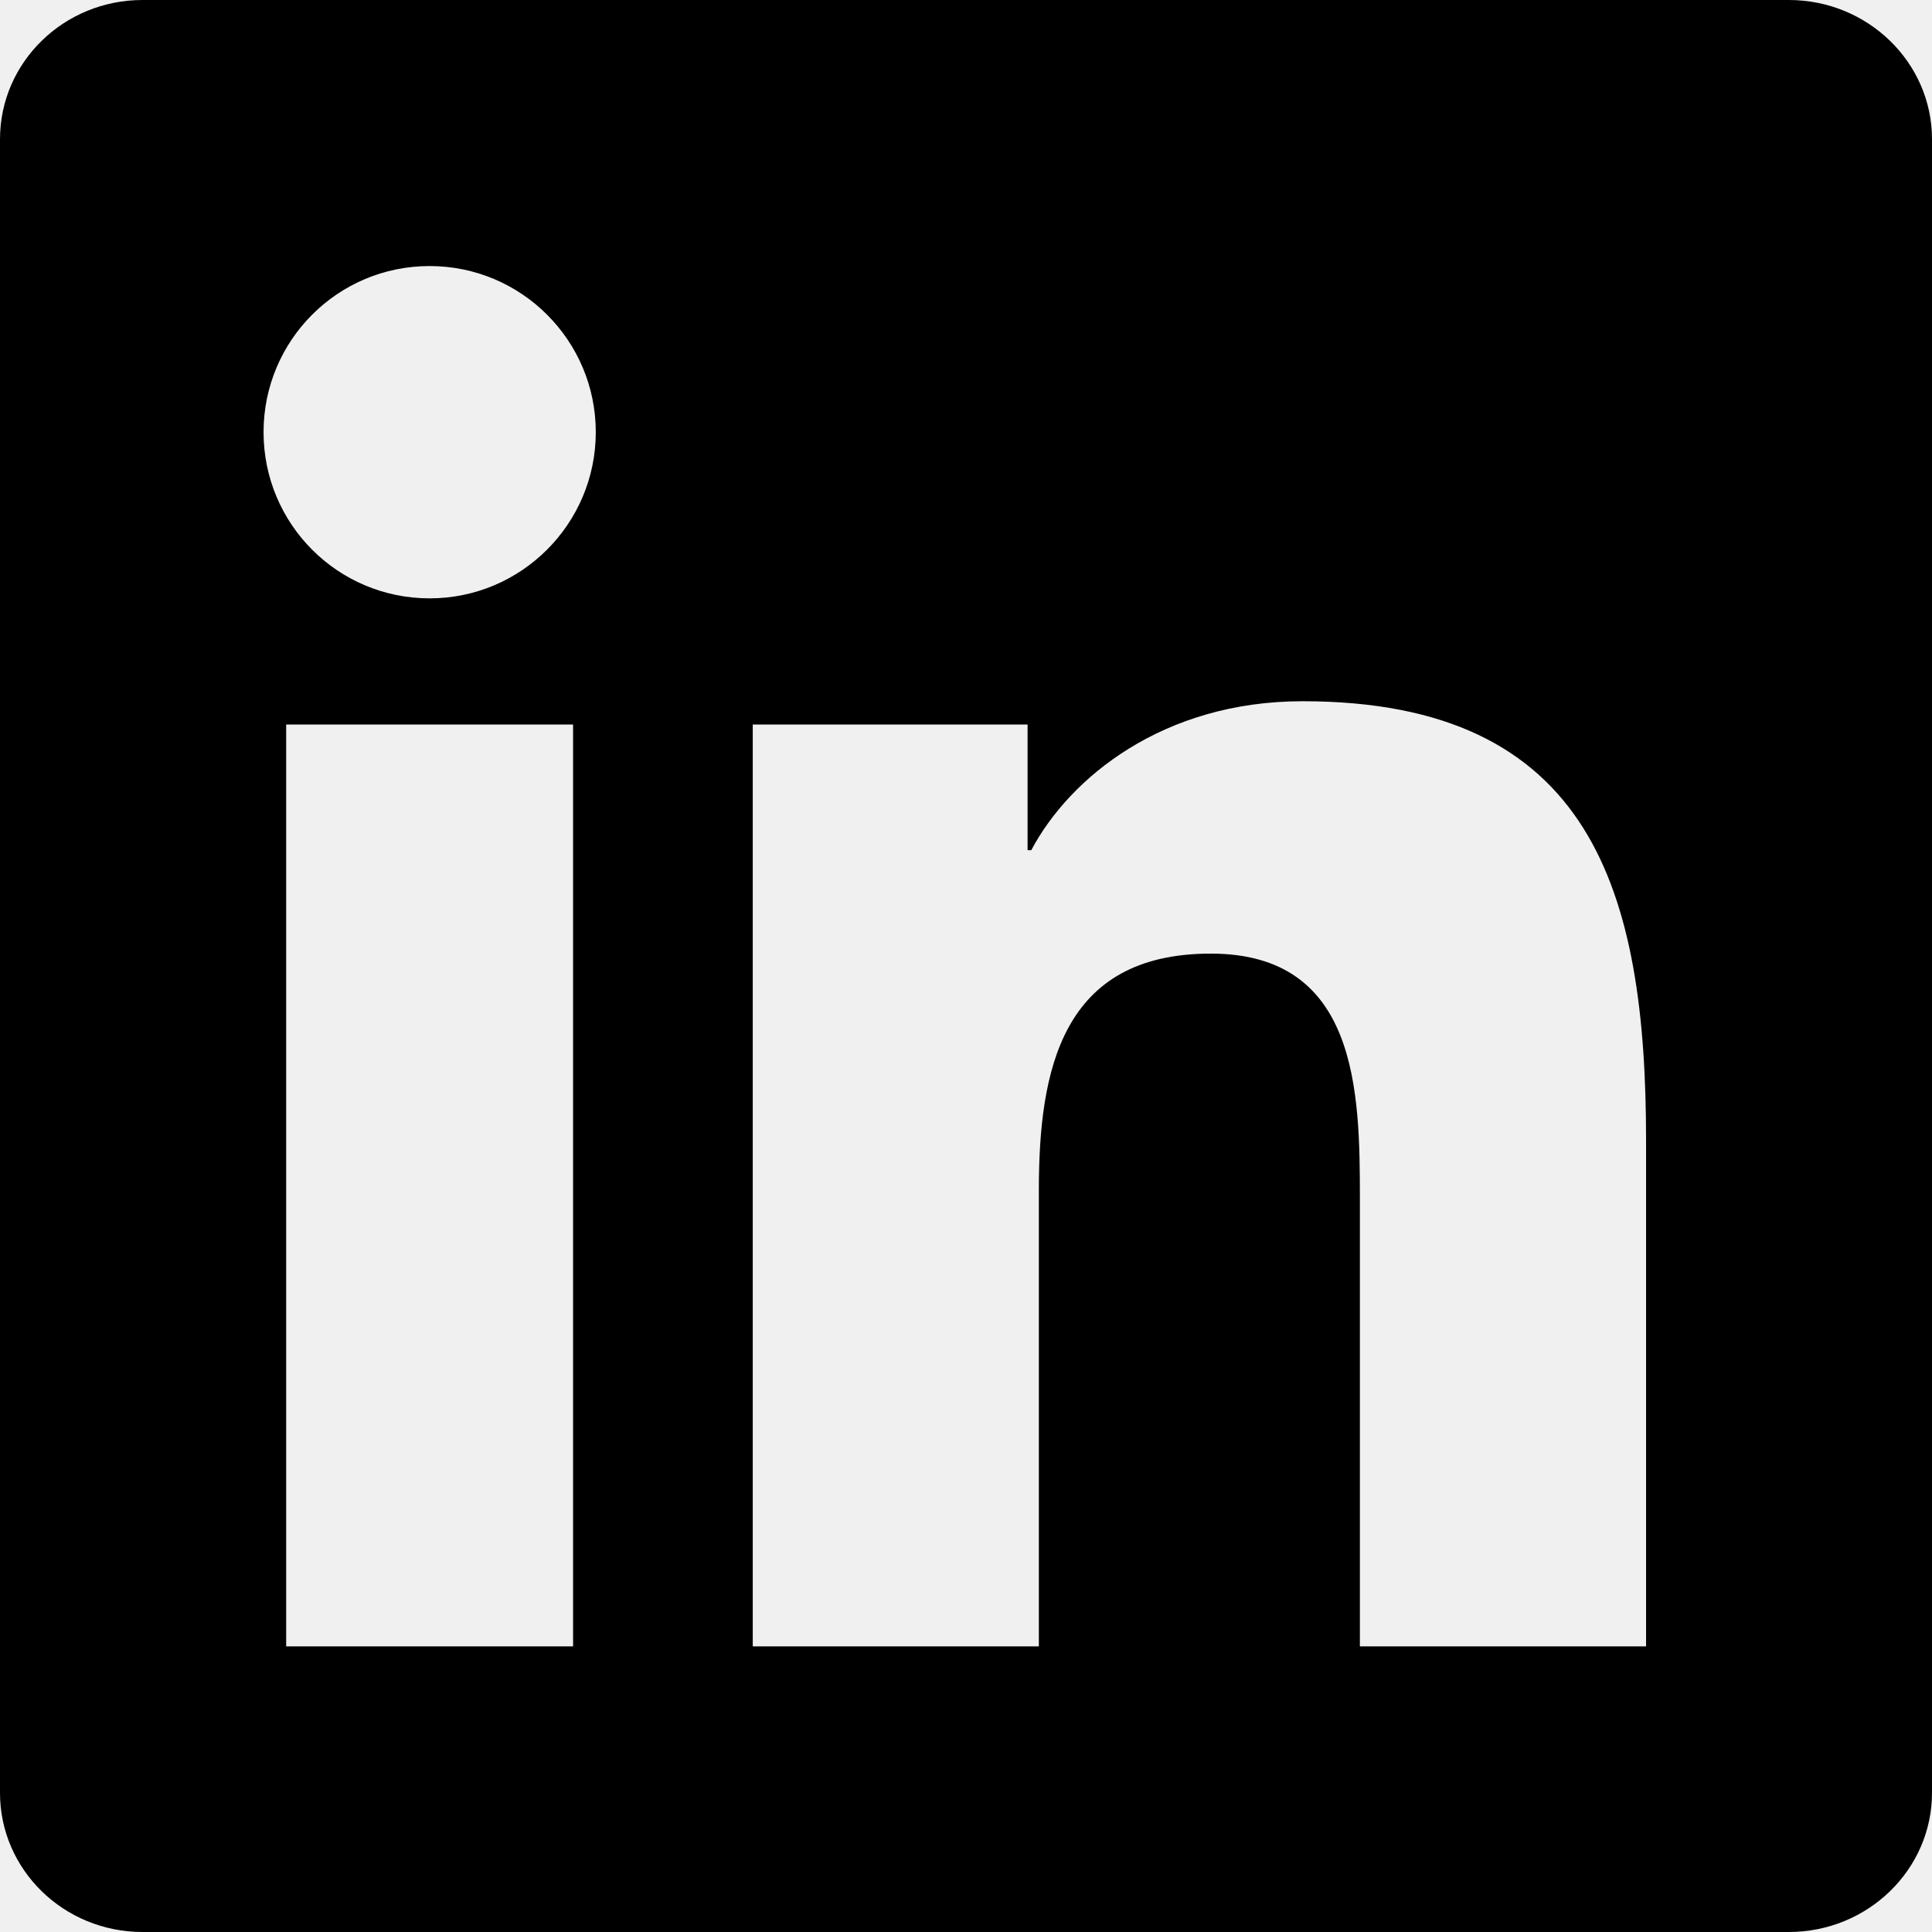
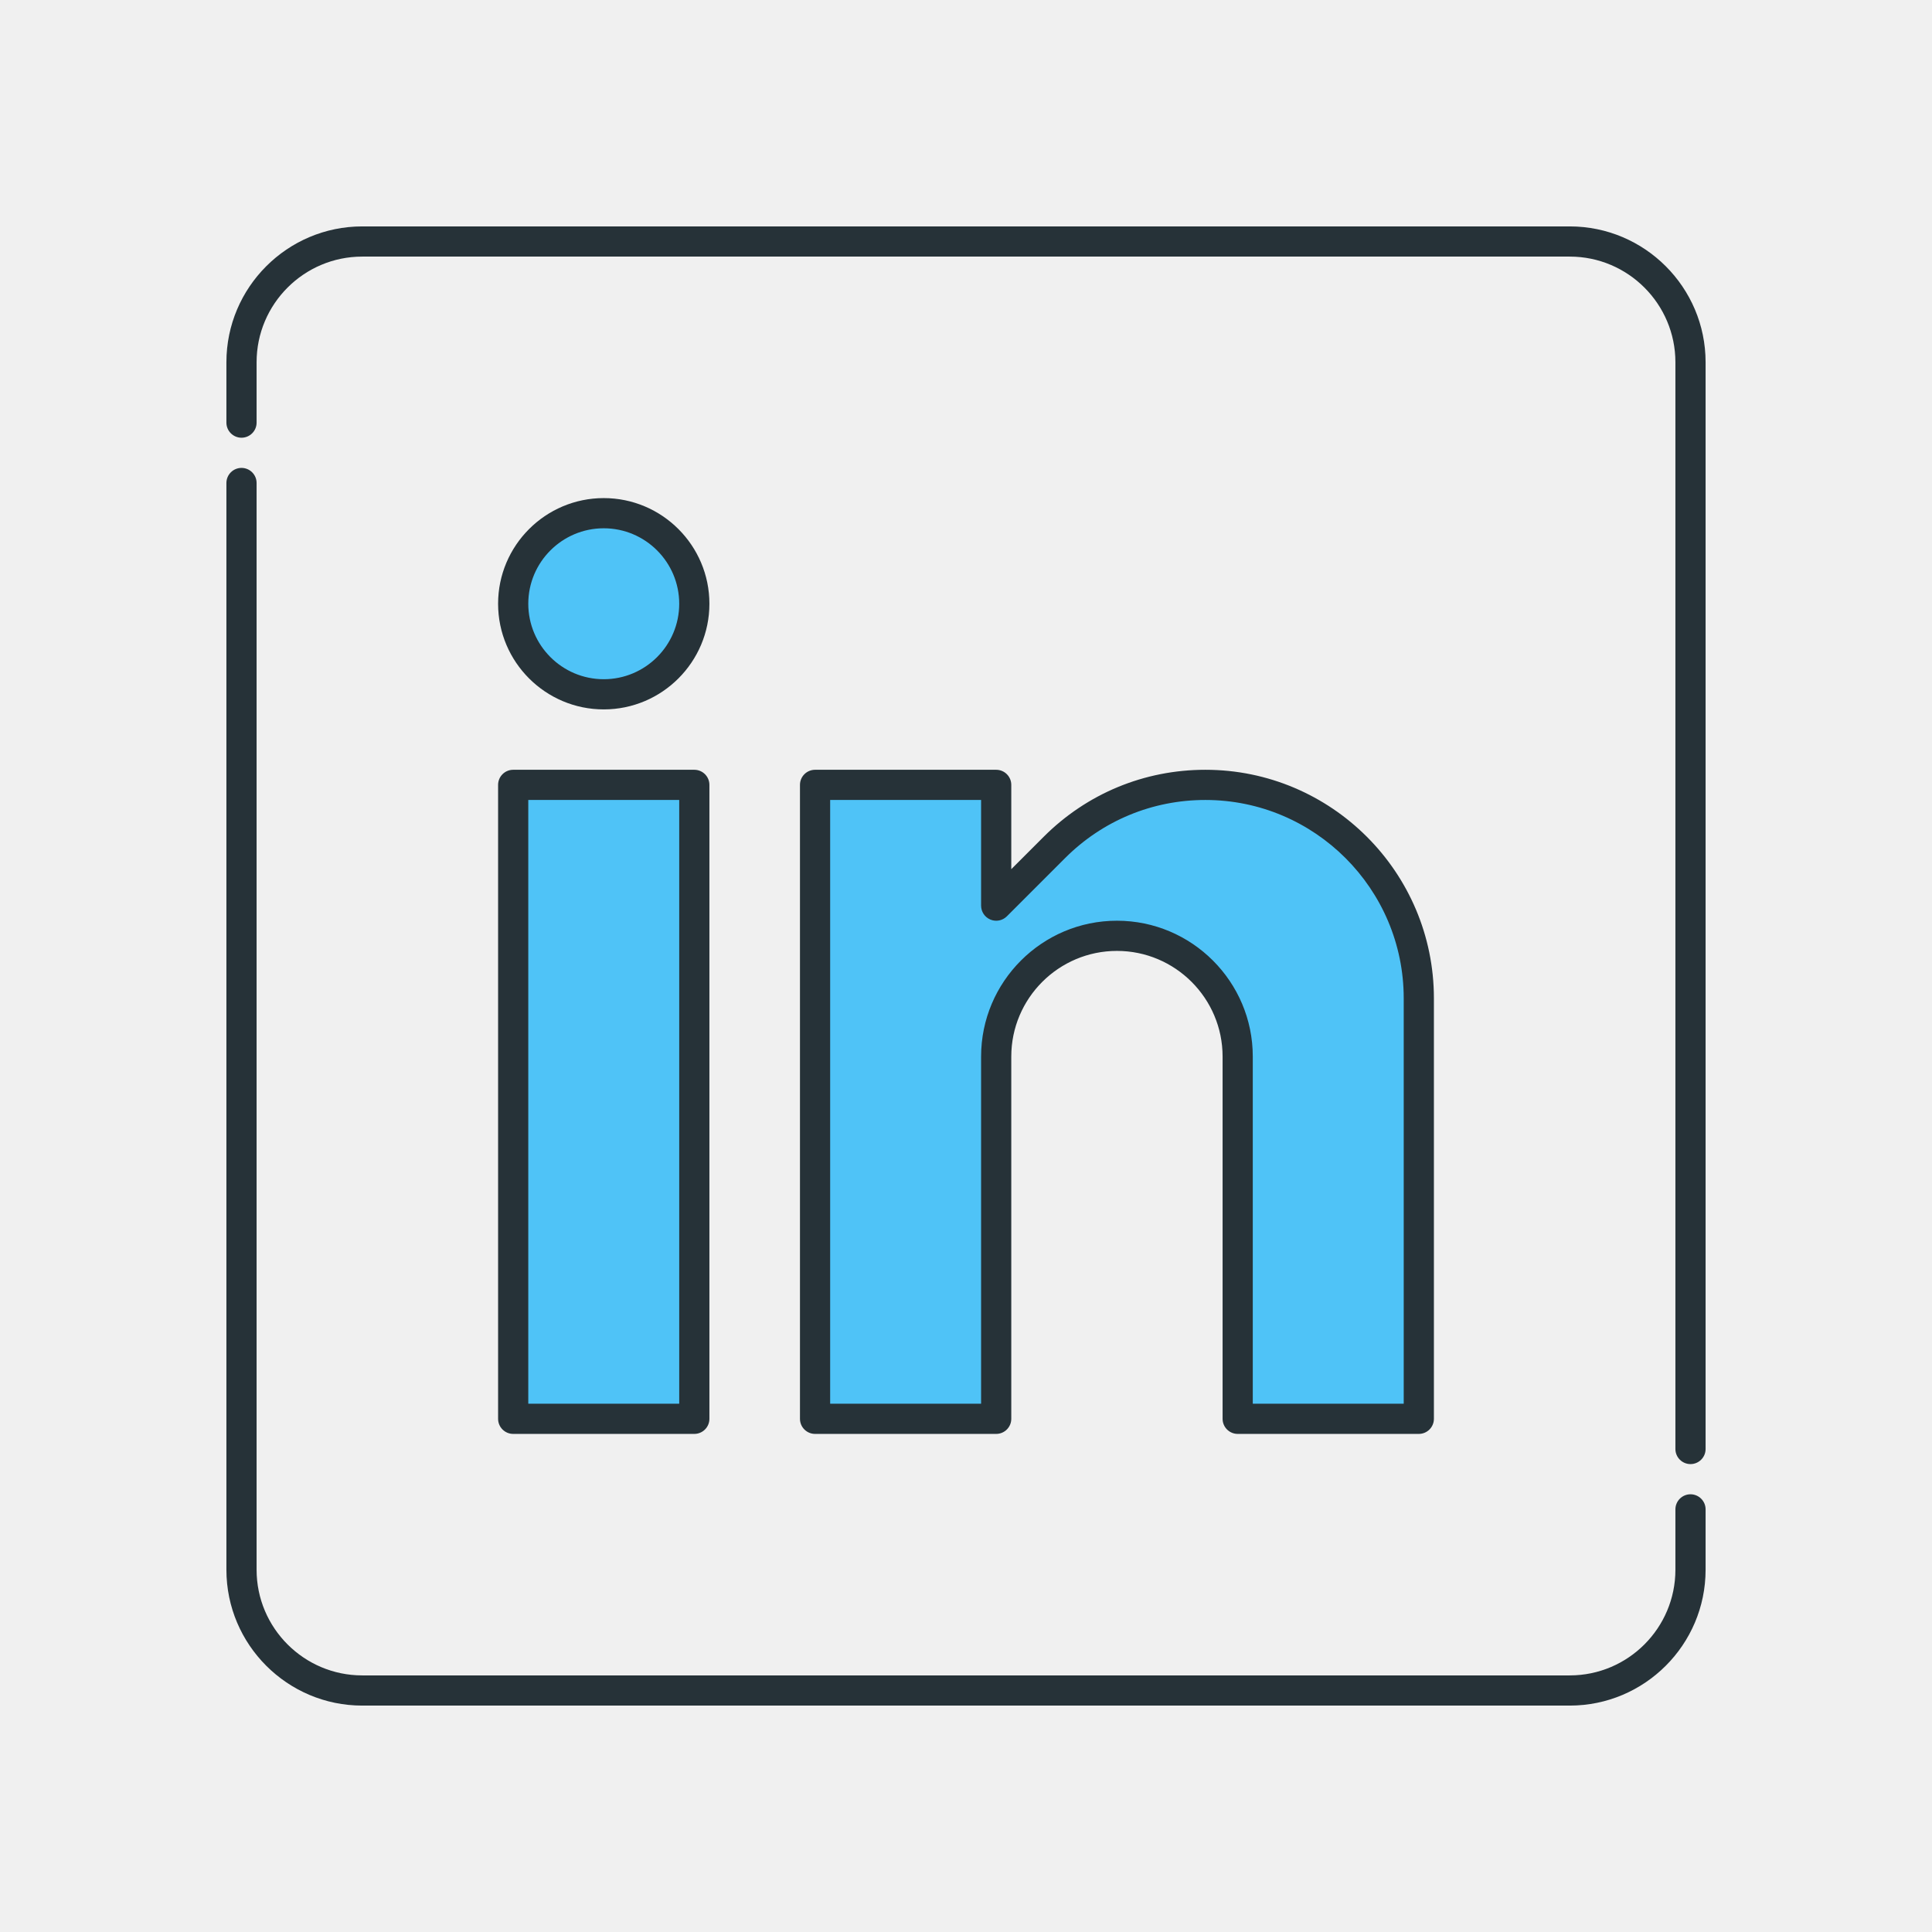
- <svg xmlns="http://www.w3.org/2000/svg" role="img" width="24px" viewBox="0 0 24 24">
-   <path d="M20.447 20.452h-3.554v-5.569c0-1.328-.027-3.037-1.852-3.037-1.853 0-2.136 1.445-2.136 2.939v5.667H9.351V9h3.414v1.561h.046c.477-.9 1.637-1.85 3.37-1.85 3.601 0 4.267 2.37 4.267 5.455v6.286zM5.337 7.433c-1.144 0-2.063-.926-2.063-2.065 0-1.138.92-2.063 2.063-2.063 1.14 0 2.064.925 2.064 2.063 0 1.139-.925 2.065-2.064 2.065zm1.782 13.019H3.555V9h3.564v11.452zM22.225 0H1.771C.792 0 0 .774 0 1.729v20.542C0 23.227.792 24 1.771 24h20.451C23.2 24 24 23.227 24 22.271V1.729C24 .774 23.2 0 22.222 0h.003z" />
+ <svg xmlns="http://www.w3.org/2000/svg" id="Icon_Set" style="enable-background:new 0 0 64 64;" version="1.1" viewBox="0 0 64 64" xml:space="preserve">
+   <style type="text/css">
+ 	.st0{fill:#263238;}
+ 	.st1{fill:#4FC3F7;}
+ 	.st2{fill:#FFFFFF;}
+ 	.st3{fill:#FF5592;}
+ 	.st4{fill:#FF5252;}
+ 	.st5{fill:#FFD740;}
+ 	.st6{fill-rule:evenodd;clip-rule:evenodd;fill:#4DB6AC;}
+ 	.st7{fill-rule:evenodd;clip-rule:evenodd;fill:#4FC3F7;}
+ 	.st8{fill-rule:evenodd;clip-rule:evenodd;fill:#FFFFFF;}
+ 	.st9{fill:#4DB6AC;}
+ 	.st10{fill:#6F67D6;}
+ 	.st11{fill:#FF7155;}
+ 	.st12{fill:#445056;}
+ 	.st13{fill:#08141A;}
+ </style>
+   <g>
+     <g>
+       <rect class="st1" height="21" width="6" x="17" y="26" />
+     </g>
+     <g>
+       <circle class="st1" cx="20" cy="20" r="3" />
+     </g>
+     <g>
+       <path class="st1" d="M34.929,28.071L33,30v-4h-6v21h6V35c0-2.209,1.791-4,4-4h0c2.209,0,4,1.791,4,4v12h6V33.071    C47,29.166,43.834,26,39.929,26h0C38.054,26,36.255,26.745,34.929,28.071z" />
+     </g>
+     <g>
+       <path class="st0" d="M52,56.5H12c-2.481,0-4.5-2.019-4.5-4.5V16c0-0.276,0.224-0.5,0.5-0.5s0.5,0.224,0.5,0.5v36    c0,1.93,1.57,3.5,3.5,3.5h40c1.93,0,3.5-1.57,3.5-3.5v-2c0-0.276,0.224-0.5,0.5-0.5s0.5,0.224,0.5,0.5v2    C56.5,54.481,54.481,56.5,52,56.5z" />
+     </g>
+     <g>
+       <path class="st0" d="M56,48.5c-0.276,0-0.5-0.224-0.5-0.5V12c0-1.93-1.57-3.5-3.5-3.5H12c-1.93,0-3.5,1.57-3.5,3.5v2    c0,0.276-0.224,0.5-0.5,0.5S7.5,14.276,7.5,14v-2c0-2.481,2.019-4.5,4.5-4.5h40c2.481,0,4.5,2.019,4.5,4.5v36    C56.5,48.276,56.276,48.5,56,48.5z" />
+     </g>
+     <g>
+       <path class="st0" d="M23,47.5h-6c-0.276,0-0.5-0.224-0.5-0.5V26c0-0.276,0.224-0.5,0.5-0.5h6c0.276,0,0.5,0.224,0.5,0.5v21    C23.5,47.276,23.276,47.5,23,47.5z M17.5,46.5h5v-20h-5V46.5z" />
+     </g>
+     <g>
+       <path class="st0" d="M20,23.5c-1.93,0-3.5-1.57-3.5-3.5s1.57-3.5,3.5-3.5s3.5,1.57,3.5,3.5S21.93,23.5,20,23.5z M20,17.5    c-1.379,0-2.5,1.122-2.5,2.5s1.121,2.5,2.5,2.5s2.5-1.122,2.5-2.5S21.379,17.5,20,17.5z" />
+     </g>
+     <g>
+       <path class="st0" d="M47,47.5h-6c-0.276,0-0.5-0.224-0.5-0.5V35c0-1.93-1.57-3.5-3.5-3.5s-3.5,1.57-3.5,3.5v12    c0,0.276-0.224,0.5-0.5,0.5h-6c-0.276,0-0.5-0.224-0.5-0.5V26c0-0.276,0.224-0.5,0.5-0.5h6c0.276,0,0.5,0.224,0.5,0.5v2.793    l1.075-1.075c1.43-1.43,3.331-2.218,5.354-2.218c4.175,0,7.571,3.396,7.571,7.571V47C47.5,47.276,47.276,47.5,47,47.5z M41.5,46.5    h5V33.071c0-3.624-2.948-6.571-6.571-6.571c-1.755,0-3.405,0.684-4.646,1.925l-1.929,1.929c-0.144,0.143-0.359,0.187-0.545,0.108    C32.622,30.385,32.5,30.202,32.5,30v-3.5h-5v20h5V35c0-2.481,2.019-4.5,4.5-4.5s4.5,2.019,4.5,4.5V46.5z" />
+     </g>
+   </g>
</svg>
